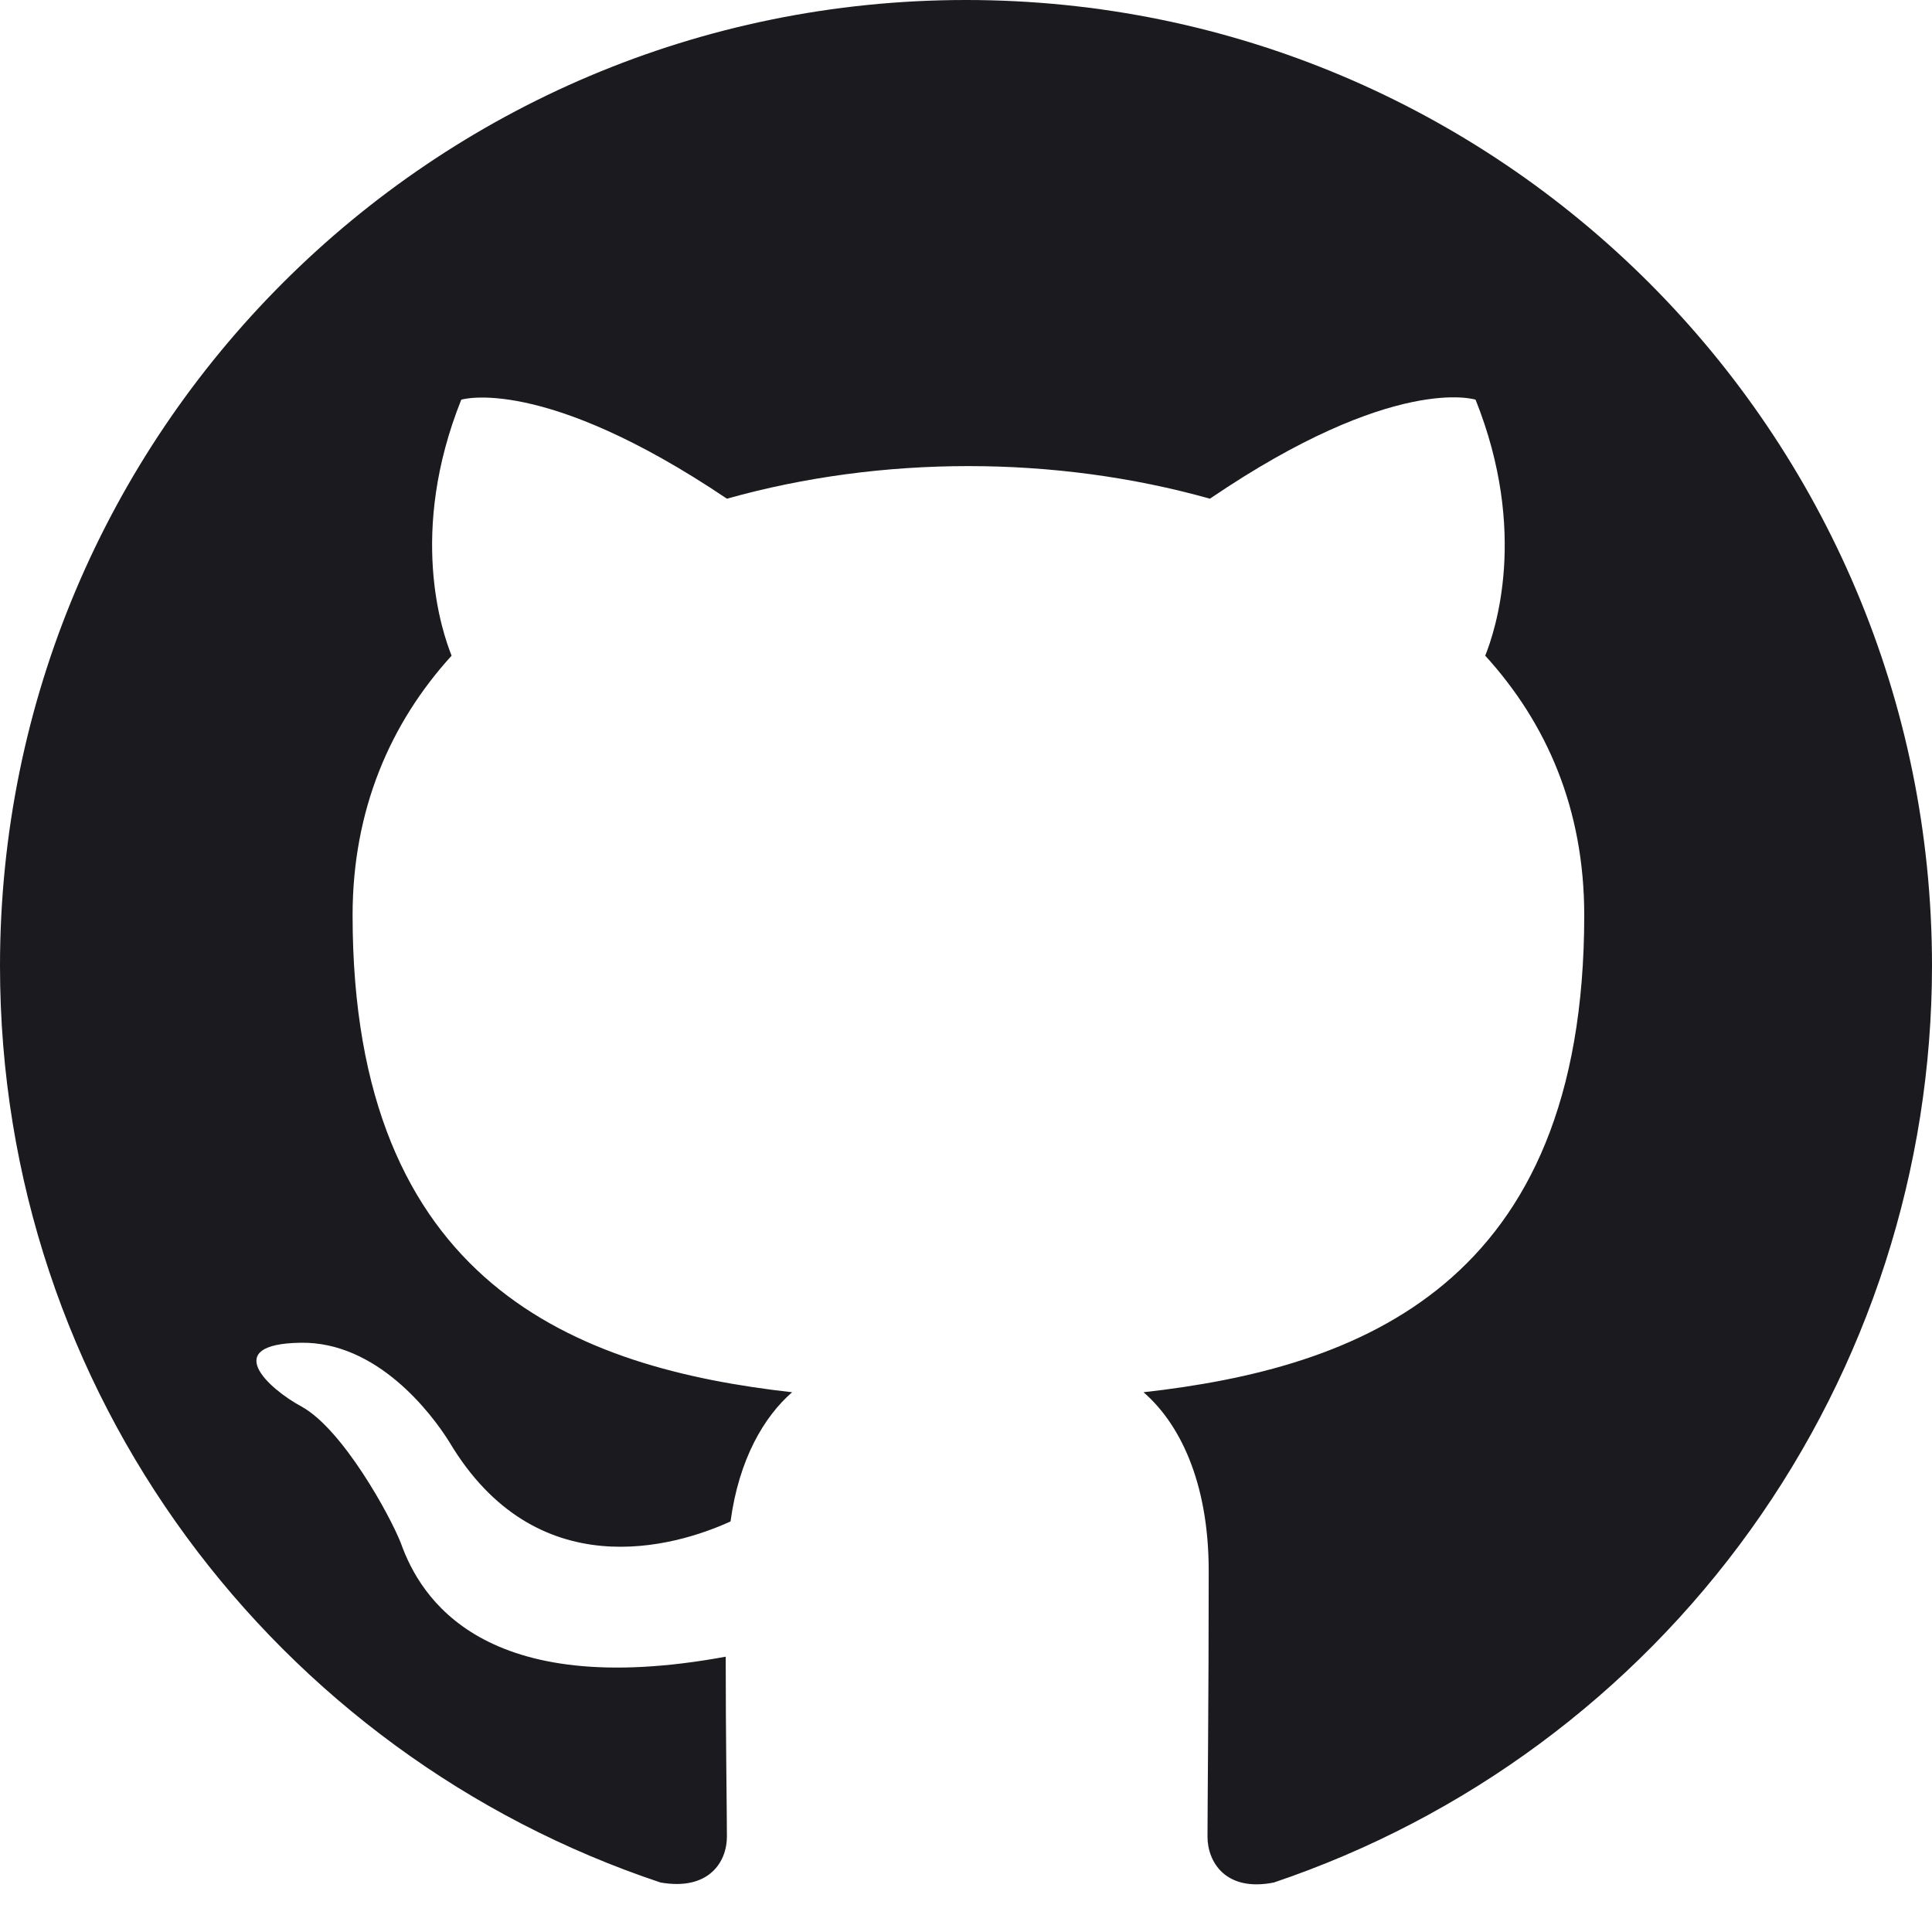
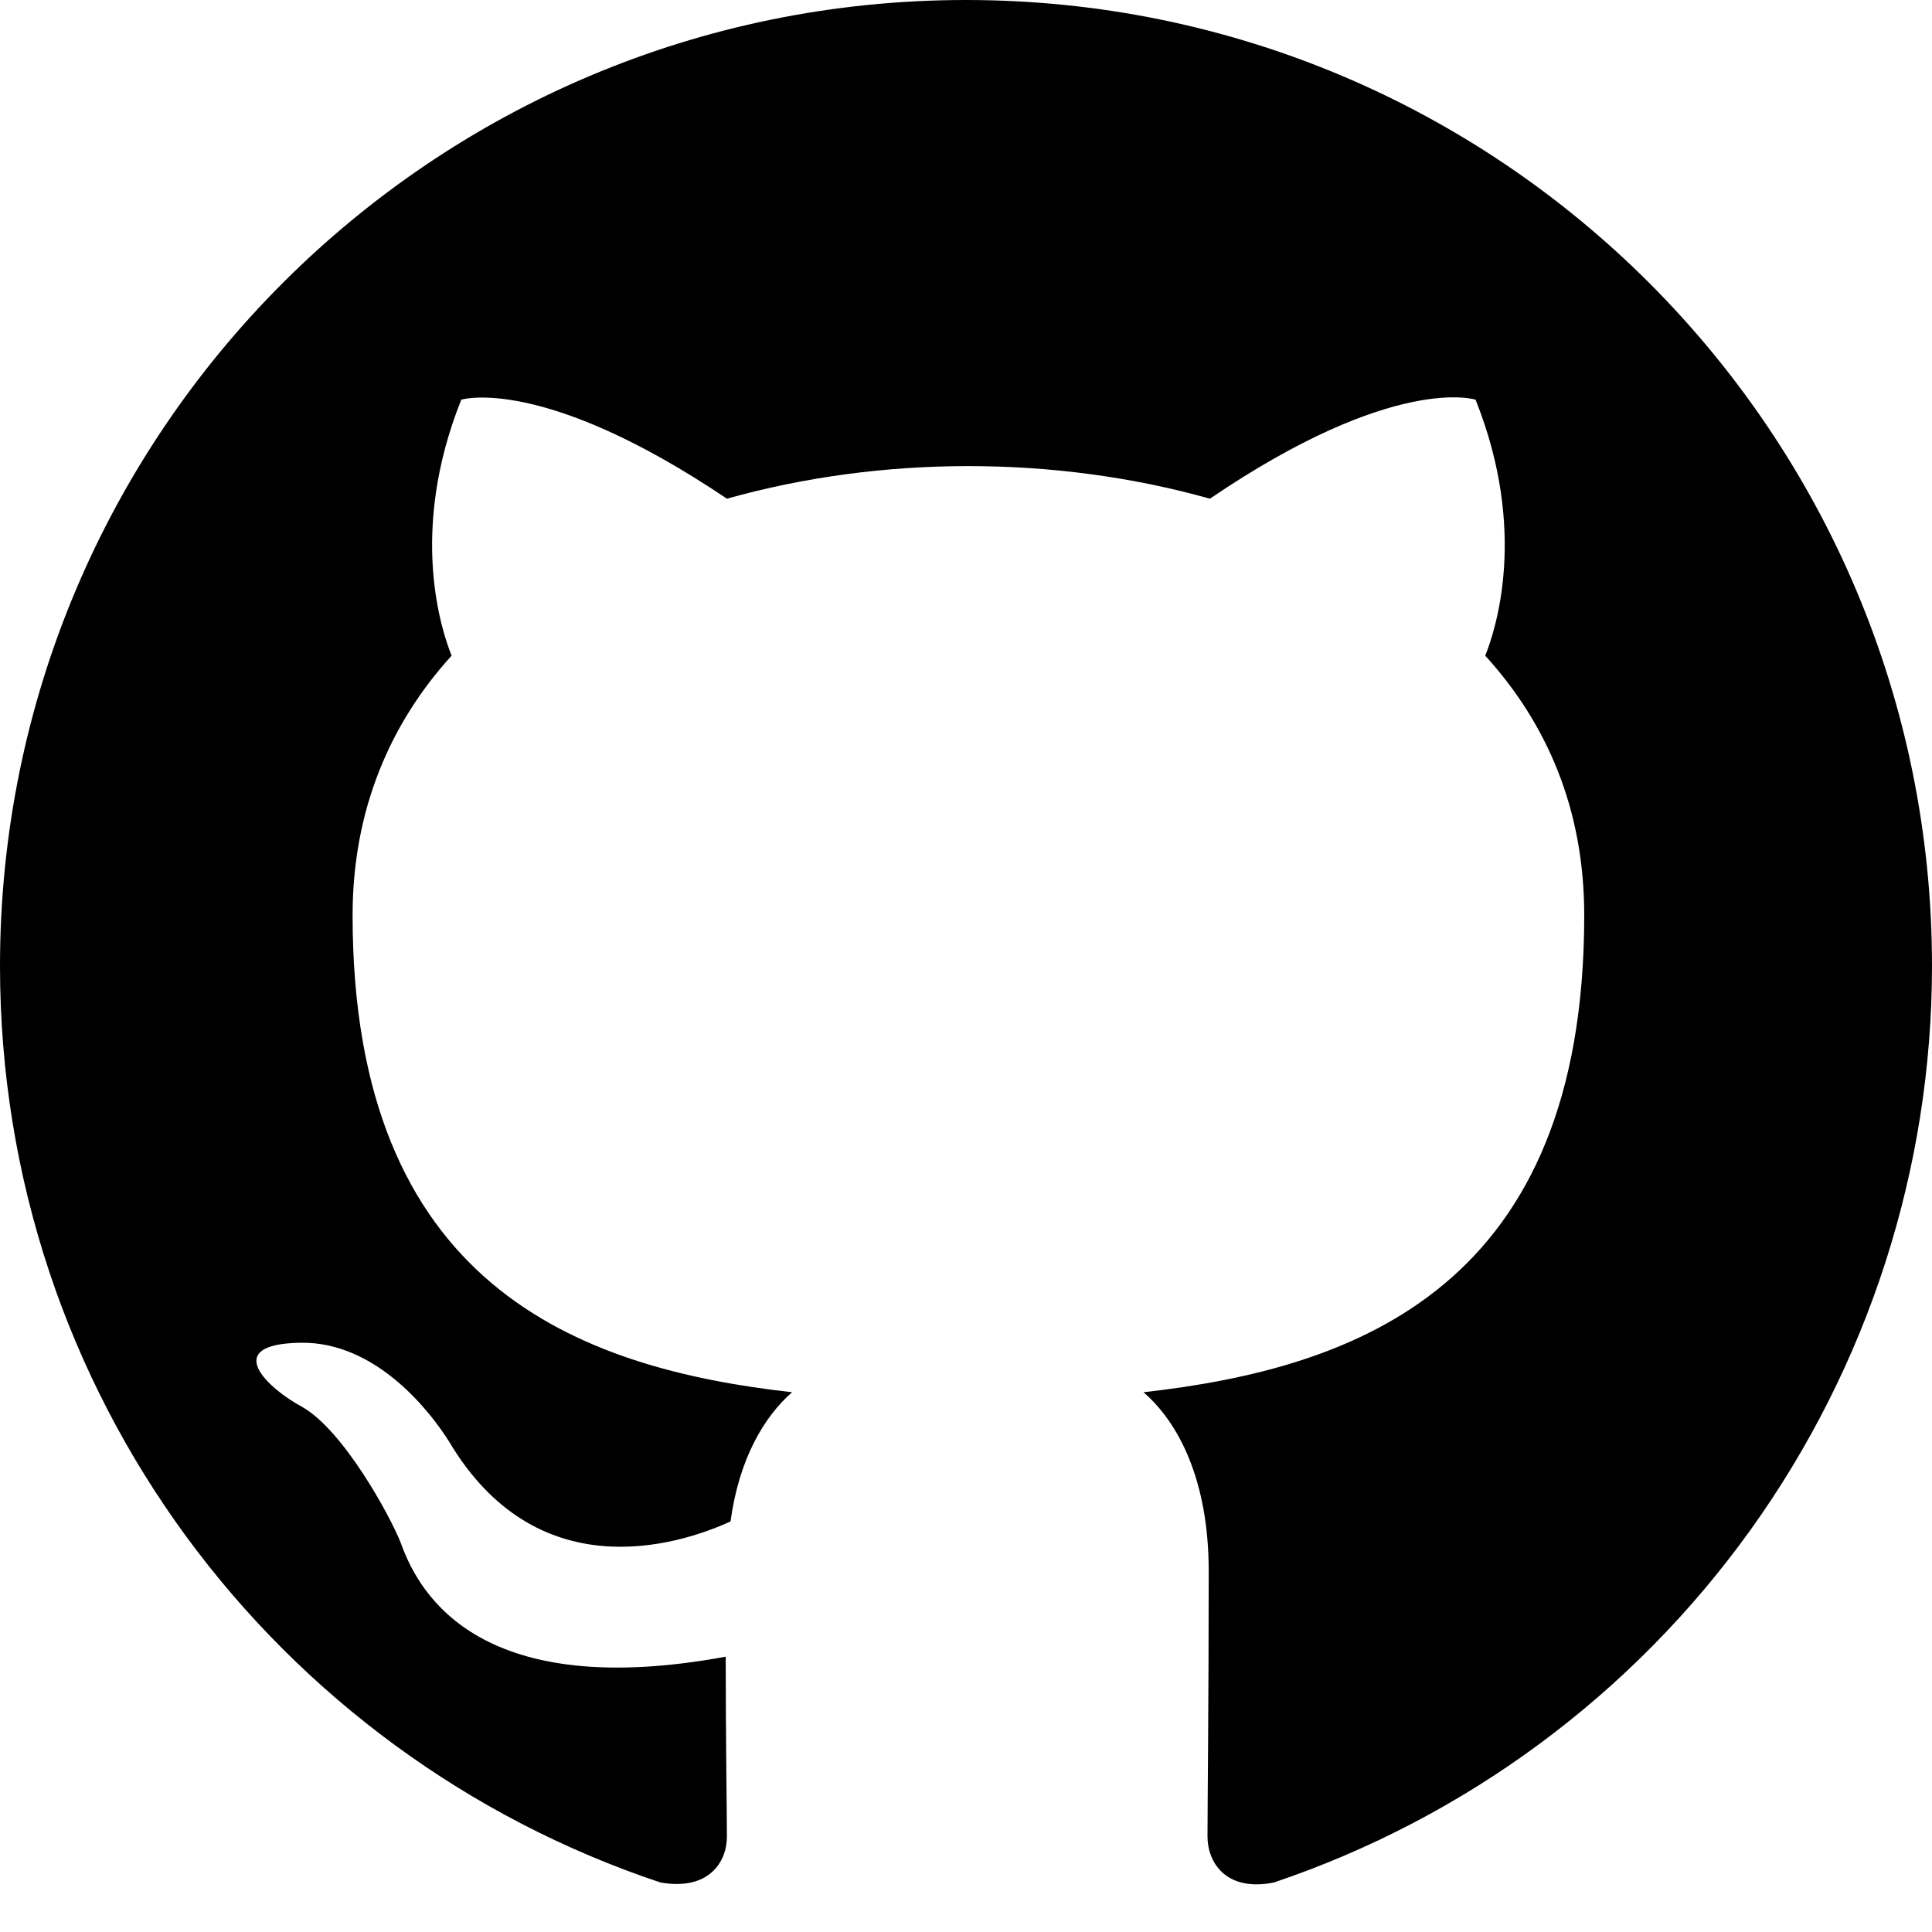
- <svg xmlns="http://www.w3.org/2000/svg" width="24" height="24" viewBox="0 0 24 24" fill="none">
-   <path fill-rule="evenodd" clip-rule="evenodd" d="M12 0C5.37 0 0 5.37 0 12C0 17.31 3.435 21.795 8.205 23.385C8.805 23.49 9.03 23.13 9.03 22.815C9.03 22.53 9.015 21.585 9.015 20.58C6 21.135 5.22 19.845 4.98 19.17C4.845 18.825 4.26 17.76 3.75 17.475C3.33 17.25 2.73 16.695 3.735 16.68C4.68 16.665 5.355 17.55 5.58 17.91C6.66 19.725 8.385 19.215 9.075 18.9C9.18 18.12 9.495 17.595 9.84 17.295C7.17 16.995 4.38 15.96 4.38 11.37C4.38 10.065 4.845 8.985 5.61 8.145C5.49 7.845 5.07 6.615 5.73 4.965C5.73 4.965 6.735 4.65 9.03 6.195C9.99 5.925 11.01 5.79 12.03 5.79C13.05 5.79 14.07 5.925 15.03 6.195C17.325 4.635 18.33 4.965 18.33 4.965C18.99 6.615 18.57 7.845 18.45 8.145C19.215 8.985 19.68 10.05 19.68 11.37C19.68 15.975 16.875 16.995 14.205 17.295C14.64 17.67 15.015 18.39 15.015 19.515C15.015 21.12 15 22.41 15 22.815C15 23.13 15.225 23.505 15.825 23.385C18.207 22.581 20.277 21.05 21.744 19.007C23.21 16.965 23.999 14.514 24 12C24 5.37 18.63 0 12 0Z" fill="#1B1B1F" />
+ <svg xmlns="http://www.w3.org/2000/svg" width="24" height="24" viewBox="0 0 24 24" fill="currentColor">
+   <path fill-rule="evenodd" clip-rule="evenodd" d="M12 0C5.37 0 0 5.37 0 12C0 17.31 3.435 21.795 8.205 23.385C8.805 23.49 9.03 23.13 9.03 22.815C9.03 22.53 9.015 21.585 9.015 20.58C6 21.135 5.22 19.845 4.98 19.17C4.845 18.825 4.26 17.76 3.75 17.475C3.33 17.25 2.73 16.695 3.735 16.68C4.68 16.665 5.355 17.55 5.58 17.91C6.66 19.725 8.385 19.215 9.075 18.9C9.18 18.12 9.495 17.595 9.84 17.295C7.17 16.995 4.38 15.96 4.38 11.37C4.38 10.065 4.845 8.985 5.61 8.145C5.49 7.845 5.07 6.615 5.73 4.965C5.73 4.965 6.735 4.65 9.03 6.195C9.99 5.925 11.01 5.79 12.03 5.79C13.05 5.79 14.07 5.925 15.03 6.195C17.325 4.635 18.33 4.965 18.33 4.965C18.99 6.615 18.57 7.845 18.45 8.145C19.215 8.985 19.68 10.05 19.68 11.37C19.68 15.975 16.875 16.995 14.205 17.295C14.64 17.67 15.015 18.39 15.015 19.515C15.015 21.12 15 22.41 15 22.815C15 23.13 15.225 23.505 15.825 23.385C18.207 22.581 20.277 21.05 21.744 19.007C23.21 16.965 23.999 14.514 24 12C24 5.37 18.63 0 12 0Z" fill="currentColor" />
</svg>
